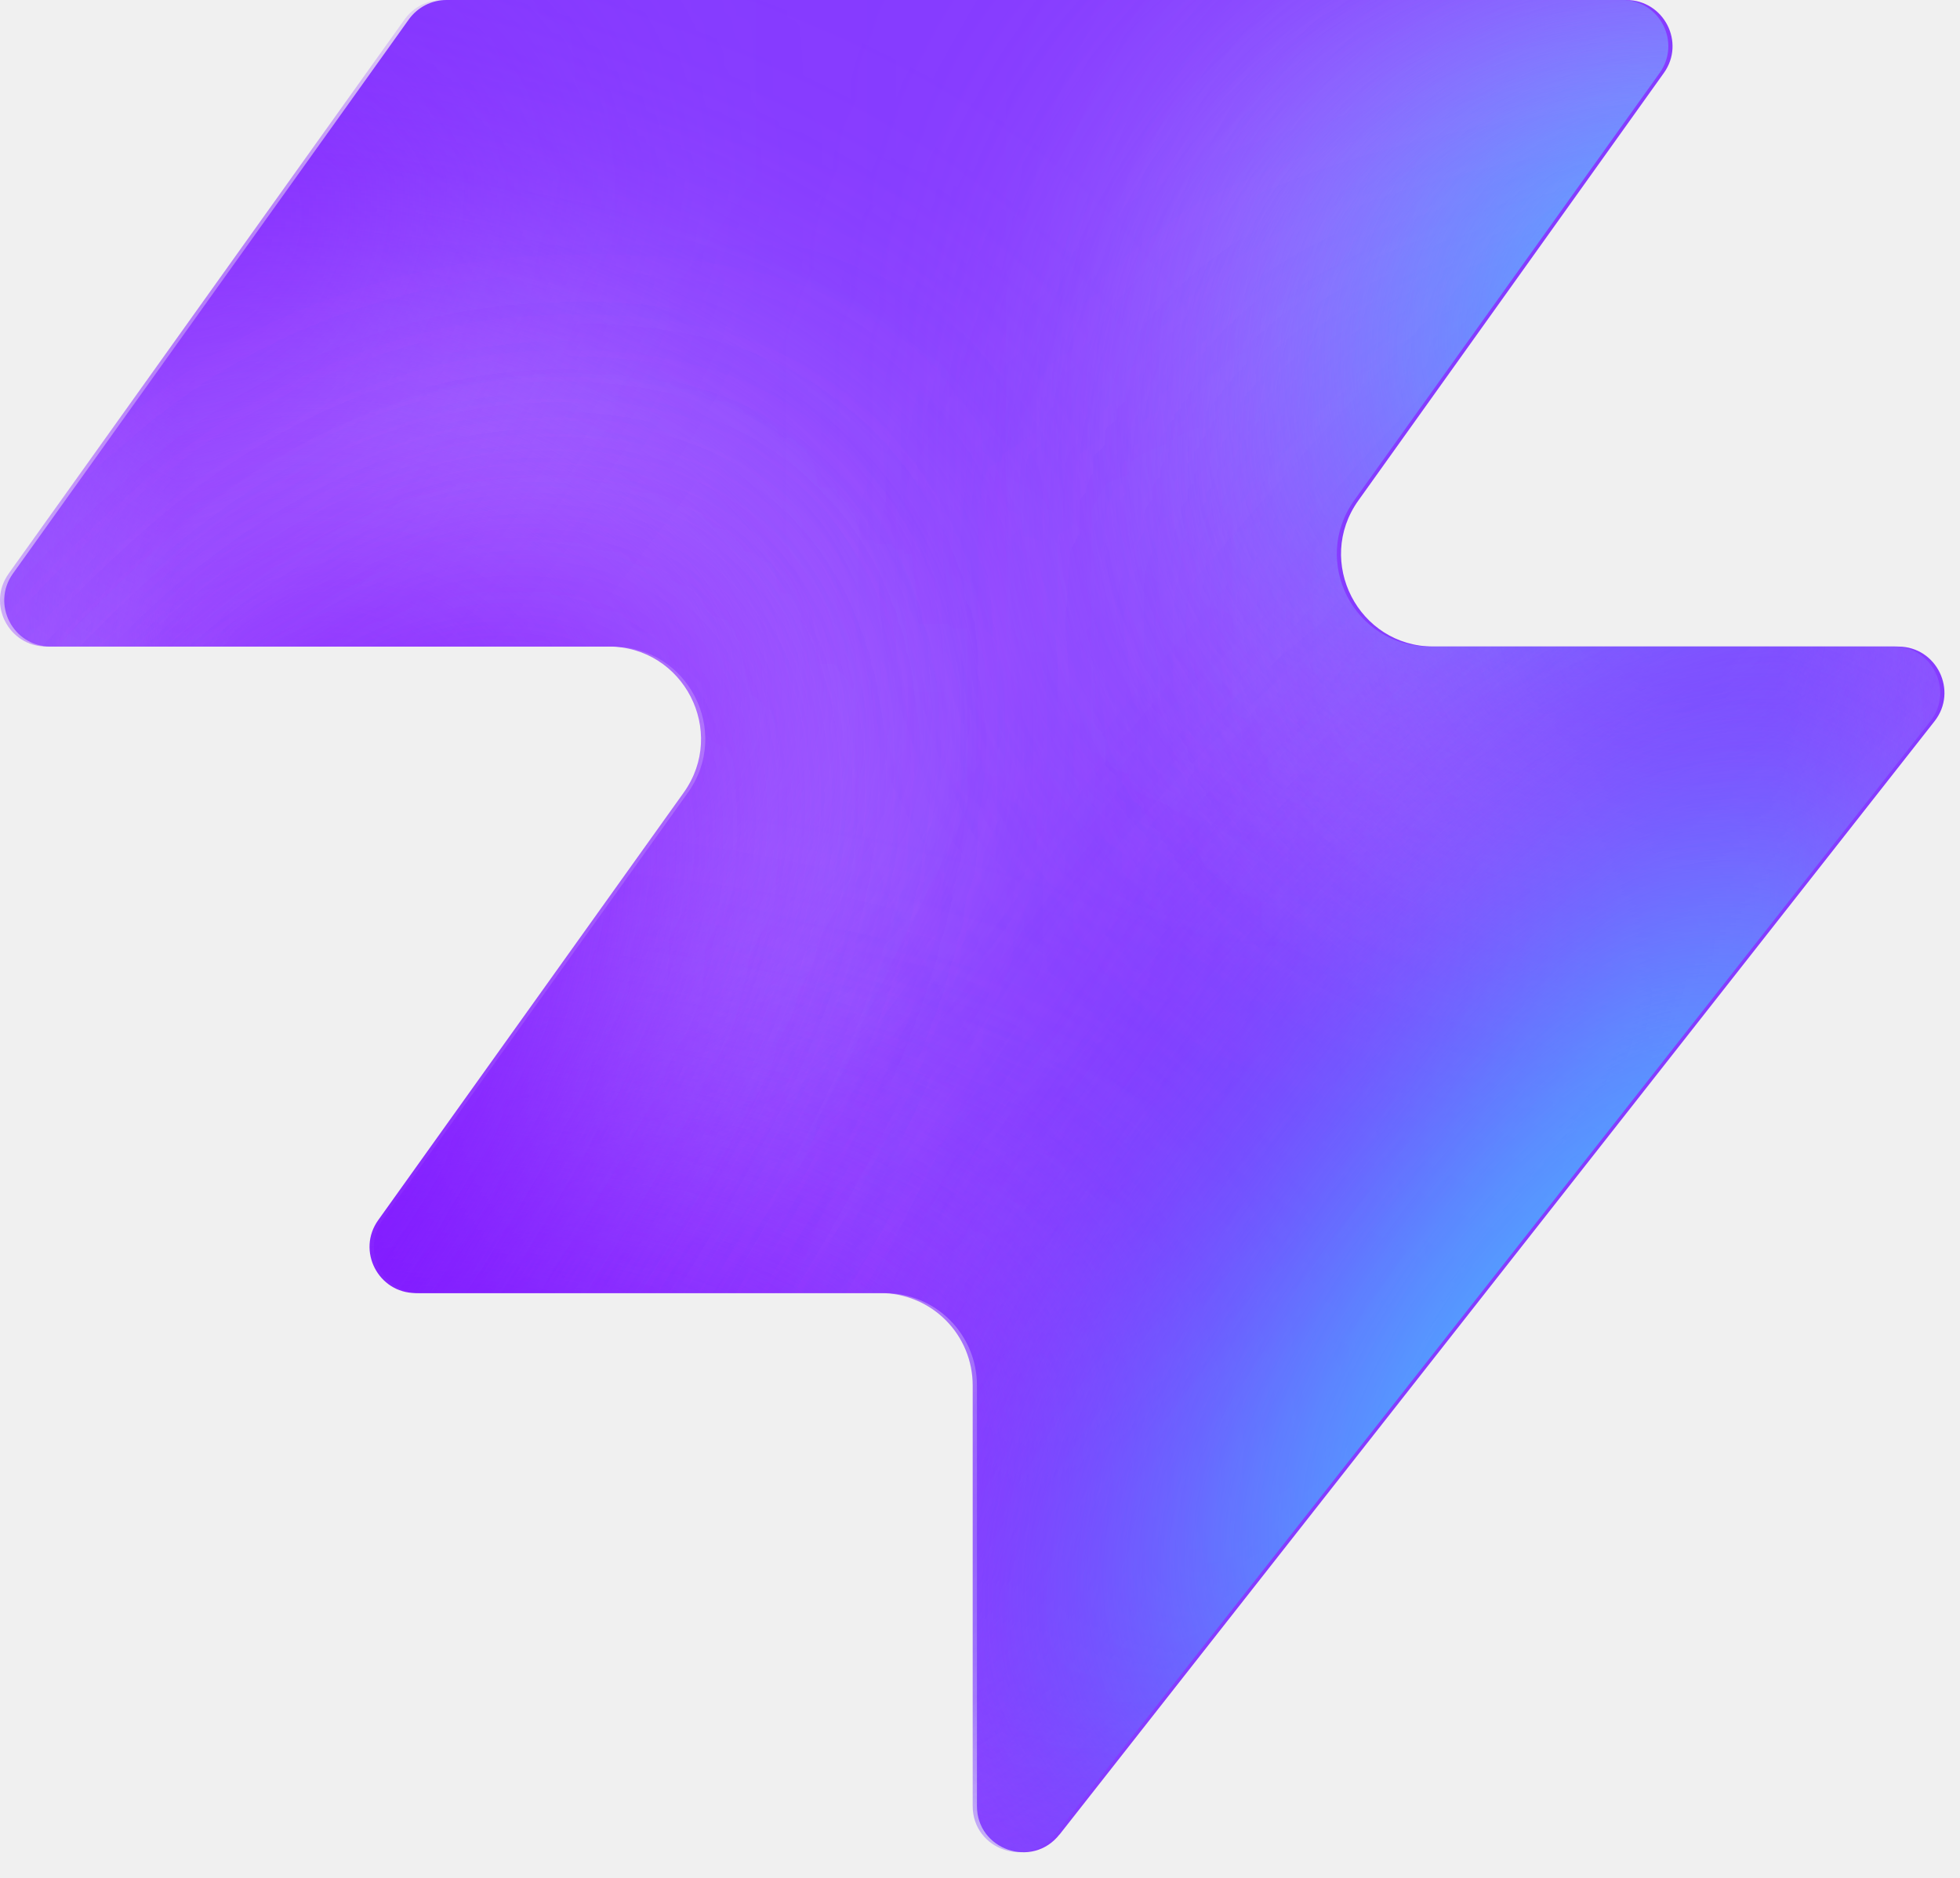
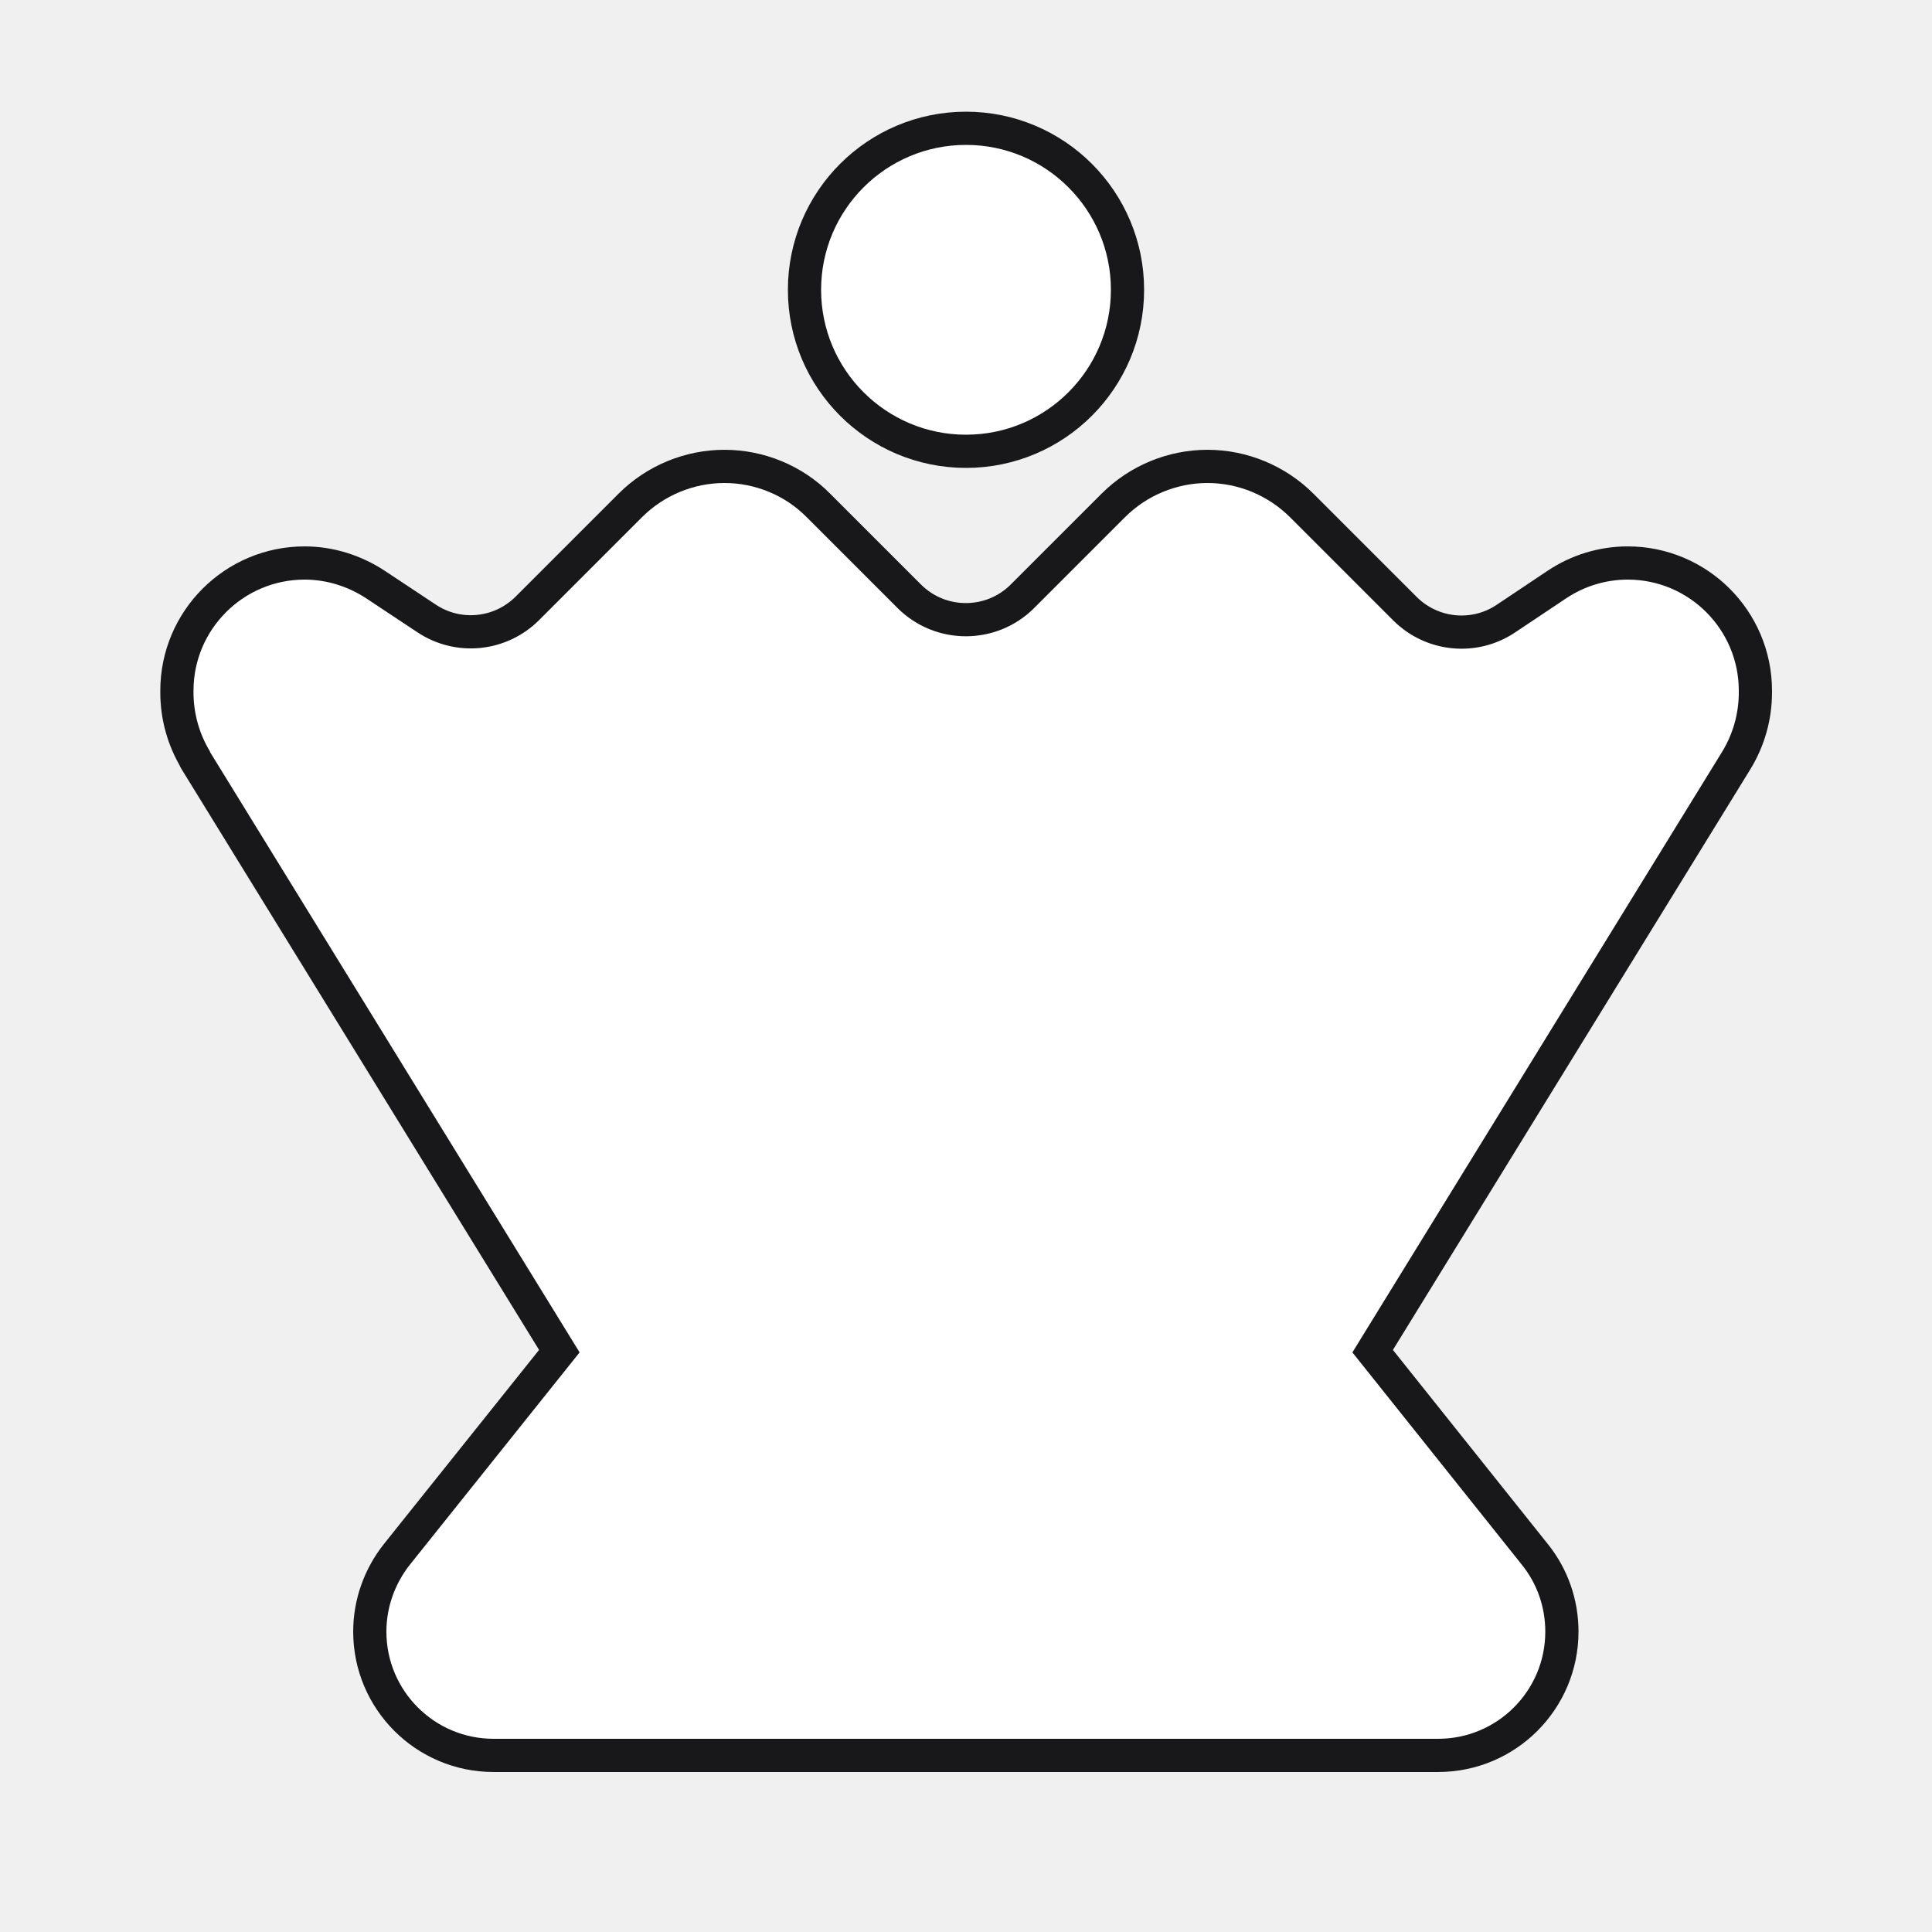
- <svg xmlns="http://www.w3.org/2000/svg" width="48" height="46" fill="none" viewBox="0 0 48 46">
-   <path fill="#863bff" d="M25.946 44.938c-.664.845-2.021.375-2.021-.698V33.937a2.26 2.26 0 0 0-2.262-2.262H10.287c-.92 0-1.456-1.04-.92-1.788l7.48-10.471c1.07-1.497 0-3.578-1.842-3.578H1.237c-.92 0-1.456-1.04-.92-1.788L10.013.474c.214-.297.556-.474.92-.474h28.894c.92 0 1.456 1.04.92 1.788l-7.48 10.471c-1.07 1.498 0 3.579 1.842 3.579h11.377c.943 0 1.473 1.088.89 1.83L25.947 44.94z" style="fill:#863bff;fill:color(display-p3 .525 .23 1);fill-opacity:1" />
-   <mask id="a" width="48" height="46" x="0" y="0" maskUnits="userSpaceOnUse" style="mask-type:alpha">
-     <path fill="#000" d="M25.842 44.938c-.664.844-2.021.375-2.021-.698V33.937a2.26 2.26 0 0 0-2.262-2.262H10.183c-.92 0-1.456-1.04-.92-1.788l7.48-10.471c1.07-1.498 0-3.579-1.842-3.579H1.133c-.92 0-1.456-1.04-.92-1.787L9.91.473c.214-.297.556-.474.92-.474h28.894c.92 0 1.456 1.04.92 1.788l-7.48 10.471c-1.07 1.498 0 3.578 1.842 3.578h11.377c.943 0 1.473 1.088.89 1.832L25.843 44.94z" style="fill:#000;fill-opacity:1" />
-   </mask>
-   <g mask="url(#a)">
-     <g filter="url(#b)">
-       <ellipse cx="5.508" cy="14.704" fill="#ede6ff" rx="5.508" ry="14.704" style="fill:#ede6ff;fill:color(display-p3 .927 .903 1);fill-opacity:1" transform="matrix(.00324 1 1 -.00324 -4.47 31.516)" />
-     </g>
-     <g filter="url(#c)">
-       <ellipse cx="10.399" cy="29.851" fill="#ede6ff" rx="10.399" ry="29.851" style="fill:#ede6ff;fill:color(display-p3 .927 .903 1);fill-opacity:1" transform="matrix(.00324 1 1 -.00324 -39.328 7.883)" />
-     </g>
-     <g filter="url(#d)">
-       <ellipse cx="5.508" cy="30.487" fill="#7e14ff" rx="5.508" ry="30.487" style="fill:#7e14ff;fill:color(display-p3 .492 .077 1);fill-opacity:1" transform="rotate(89.814 -25.913 -14.639)scale(1 -1)" />
-     </g>
-     <g filter="url(#e)">
-       <ellipse cx="5.508" cy="30.599" fill="#7e14ff" rx="5.508" ry="30.599" style="fill:#7e14ff;fill:color(display-p3 .492 .077 1);fill-opacity:1" transform="rotate(89.814 -32.644 -3.334)scale(1 -1)" />
-     </g>
-     <g filter="url(#f)">
-       <ellipse cx="5.508" cy="30.599" fill="#7e14ff" rx="5.508" ry="30.599" style="fill:#7e14ff;fill:color(display-p3 .492 .077 1);fill-opacity:1" transform="matrix(.00324 1 1 -.00324 -34.34 30.47)" />
-     </g>
-     <g filter="url(#g)">
-       <ellipse cx="14.072" cy="22.078" fill="#ede6ff" rx="14.072" ry="22.078" style="fill:#ede6ff;fill:color(display-p3 .927 .903 1);fill-opacity:1" transform="rotate(93.35 24.506 48.493)scale(-1 1)" />
-     </g>
-     <g filter="url(#h)">
-       <ellipse cx="3.47" cy="21.501" fill="#7e14ff" rx="3.47" ry="21.501" style="fill:#7e14ff;fill:color(display-p3 .492 .077 1);fill-opacity:1" transform="rotate(89.009 28.708 47.59)scale(-1 1)" />
-     </g>
-     <g filter="url(#i)">
-       <ellipse cx="3.47" cy="21.501" fill="#7e14ff" rx="3.47" ry="21.501" style="fill:#7e14ff;fill:color(display-p3 .492 .077 1);fill-opacity:1" transform="rotate(89.009 28.708 47.59)scale(-1 1)" />
-     </g>
-     <g filter="url(#j)">
-       <ellipse cx=".387" cy="8.972" fill="#7e14ff" rx="4.407" ry="29.108" style="fill:#7e14ff;fill:color(display-p3 .492 .077 1);fill-opacity:1" transform="rotate(39.51 .387 8.972)" />
-     </g>
-     <g filter="url(#k)">
-       <ellipse cx="47.523" cy="-6.092" fill="#7e14ff" rx="4.407" ry="29.108" style="fill:#7e14ff;fill:color(display-p3 .492 .077 1);fill-opacity:1" transform="rotate(37.892 47.523 -6.092)" />
-     </g>
-     <g filter="url(#l)">
-       <ellipse cx="41.412" cy="6.333" fill="#47bfff" rx="5.971" ry="9.665" style="fill:#47bfff;fill:color(display-p3 .28 .748 1);fill-opacity:1" transform="rotate(37.892 41.412 6.333)" />
-     </g>
-     <g filter="url(#m)">
-       <ellipse cx="-1.879" cy="38.332" fill="#7e14ff" rx="4.407" ry="29.108" style="fill:#7e14ff;fill:color(display-p3 .492 .077 1);fill-opacity:1" transform="rotate(37.892 -1.88 38.332)" />
-     </g>
-     <g filter="url(#n)">
-       <ellipse cx="-1.879" cy="38.332" fill="#7e14ff" rx="4.407" ry="29.108" style="fill:#7e14ff;fill:color(display-p3 .492 .077 1);fill-opacity:1" transform="rotate(37.892 -1.88 38.332)" />
-     </g>
-     <g filter="url(#o)">
-       <ellipse cx="35.651" cy="29.907" fill="#7e14ff" rx="4.407" ry="29.108" style="fill:#7e14ff;fill:color(display-p3 .492 .077 1);fill-opacity:1" transform="rotate(37.892 35.651 29.907)" />
-     </g>
-     <g filter="url(#p)">
-       <ellipse cx="38.418" cy="32.4" fill="#47bfff" rx="5.971" ry="15.297" style="fill:#47bfff;fill:color(display-p3 .28 .748 1);fill-opacity:1" transform="rotate(37.892 38.418 32.4)" />
-     </g>
-   </g>
-   <defs>
-     <filter id="b" width="60.045" height="41.654" x="-19.77" y="16.149" color-interpolation-filters="sRGB" filterUnits="userSpaceOnUse">
-       <feFlood flood-opacity="0" result="BackgroundImageFix" />
-       <feBlend in="SourceGraphic" in2="BackgroundImageFix" result="shape" />
-       <feGaussianBlur result="effect1_foregroundBlur_2002_17158" stdDeviation="7.659" />
-     </filter>
-     <filter id="c" width="90.34" height="51.437" x="-54.613" y="-7.533" color-interpolation-filters="sRGB" filterUnits="userSpaceOnUse">
-       <feFlood flood-opacity="0" result="BackgroundImageFix" />
-       <feBlend in="SourceGraphic" in2="BackgroundImageFix" result="shape" />
-       <feGaussianBlur result="effect1_foregroundBlur_2002_17158" stdDeviation="7.659" />
-     </filter>
-     <filter id="d" width="79.355" height="29.4" x="-49.64" y="2.03" color-interpolation-filters="sRGB" filterUnits="userSpaceOnUse">
-       <feFlood flood-opacity="0" result="BackgroundImageFix" />
-       <feBlend in="SourceGraphic" in2="BackgroundImageFix" result="shape" />
-       <feGaussianBlur result="effect1_foregroundBlur_2002_17158" stdDeviation="4.596" />
-     </filter>
-     <filter id="e" width="79.579" height="29.4" x="-45.045" y="20.029" color-interpolation-filters="sRGB" filterUnits="userSpaceOnUse">
-       <feFlood flood-opacity="0" result="BackgroundImageFix" />
-       <feBlend in="SourceGraphic" in2="BackgroundImageFix" result="shape" />
-       <feGaussianBlur result="effect1_foregroundBlur_2002_17158" stdDeviation="4.596" />
-     </filter>
-     <filter id="f" width="79.579" height="29.4" x="-43.513" y="21.178" color-interpolation-filters="sRGB" filterUnits="userSpaceOnUse">
-       <feFlood flood-opacity="0" result="BackgroundImageFix" />
-       <feBlend in="SourceGraphic" in2="BackgroundImageFix" result="shape" />
-       <feGaussianBlur result="effect1_foregroundBlur_2002_17158" stdDeviation="4.596" />
-     </filter>
-     <filter id="g" width="74.749" height="58.852" x="15.756" y="-17.901" color-interpolation-filters="sRGB" filterUnits="userSpaceOnUse">
-       <feFlood flood-opacity="0" result="BackgroundImageFix" />
-       <feBlend in="SourceGraphic" in2="BackgroundImageFix" result="shape" />
-       <feGaussianBlur result="effect1_foregroundBlur_2002_17158" stdDeviation="7.659" />
-     </filter>
-     <filter id="h" width="61.377" height="25.362" x="23.548" y="2.284" color-interpolation-filters="sRGB" filterUnits="userSpaceOnUse">
-       <feFlood flood-opacity="0" result="BackgroundImageFix" />
-       <feBlend in="SourceGraphic" in2="BackgroundImageFix" result="shape" />
-       <feGaussianBlur result="effect1_foregroundBlur_2002_17158" stdDeviation="4.596" />
-     </filter>
-     <filter id="i" width="61.377" height="25.362" x="23.548" y="2.284" color-interpolation-filters="sRGB" filterUnits="userSpaceOnUse">
-       <feFlood flood-opacity="0" result="BackgroundImageFix" />
-       <feBlend in="SourceGraphic" in2="BackgroundImageFix" result="shape" />
-       <feGaussianBlur result="effect1_foregroundBlur_2002_17158" stdDeviation="4.596" />
-     </filter>
-     <filter id="j" width="56.045" height="63.649" x="-27.636" y="-22.853" color-interpolation-filters="sRGB" filterUnits="userSpaceOnUse">
-       <feFlood flood-opacity="0" result="BackgroundImageFix" />
-       <feBlend in="SourceGraphic" in2="BackgroundImageFix" result="shape" />
-       <feGaussianBlur result="effect1_foregroundBlur_2002_17158" stdDeviation="4.596" />
-     </filter>
-     <filter id="k" width="54.814" height="64.646" x="20.116" y="-38.415" color-interpolation-filters="sRGB" filterUnits="userSpaceOnUse">
-       <feFlood flood-opacity="0" result="BackgroundImageFix" />
-       <feBlend in="SourceGraphic" in2="BackgroundImageFix" result="shape" />
-       <feGaussianBlur result="effect1_foregroundBlur_2002_17158" stdDeviation="4.596" />
-     </filter>
-     <filter id="l" width="33.541" height="35.313" x="24.641" y="-11.323" color-interpolation-filters="sRGB" filterUnits="userSpaceOnUse">
-       <feFlood flood-opacity="0" result="BackgroundImageFix" />
-       <feBlend in="SourceGraphic" in2="BackgroundImageFix" result="shape" />
-       <feGaussianBlur result="effect1_foregroundBlur_2002_17158" stdDeviation="4.596" />
-     </filter>
-     <filter id="m" width="54.814" height="64.646" x="-29.286" y="6.009" color-interpolation-filters="sRGB" filterUnits="userSpaceOnUse">
-       <feFlood flood-opacity="0" result="BackgroundImageFix" />
-       <feBlend in="SourceGraphic" in2="BackgroundImageFix" result="shape" />
-       <feGaussianBlur result="effect1_foregroundBlur_2002_17158" stdDeviation="4.596" />
-     </filter>
-     <filter id="n" width="54.814" height="64.646" x="-29.286" y="6.009" color-interpolation-filters="sRGB" filterUnits="userSpaceOnUse">
-       <feFlood flood-opacity="0" result="BackgroundImageFix" />
-       <feBlend in="SourceGraphic" in2="BackgroundImageFix" result="shape" />
-       <feGaussianBlur result="effect1_foregroundBlur_2002_17158" stdDeviation="4.596" />
-     </filter>
-     <filter id="o" width="54.814" height="64.646" x="8.244" y="-2.416" color-interpolation-filters="sRGB" filterUnits="userSpaceOnUse">
-       <feFlood flood-opacity="0" result="BackgroundImageFix" />
-       <feBlend in="SourceGraphic" in2="BackgroundImageFix" result="shape" />
-       <feGaussianBlur result="effect1_foregroundBlur_2002_17158" stdDeviation="4.596" />
-     </filter>
-     <filter id="p" width="39.409" height="43.623" x="18.713" y="10.588" color-interpolation-filters="sRGB" filterUnits="userSpaceOnUse">
-       <feFlood flood-opacity="0" result="BackgroundImageFix" />
-       <feBlend in="SourceGraphic" in2="BackgroundImageFix" result="shape" />
-       <feGaussianBlur result="effect1_foregroundBlur_2002_17158" stdDeviation="4.596" />
-     </filter>
-   </defs>
+ <svg xmlns="http://www.w3.org/2000/svg" viewBox="0 0 640 640">
+   <path d="M320 144c26.5 0 48-21.5 48-48s-21.5-48-48-48s-48 21.5-48 48s21.5 48 48 48M69.5 249L192 448l-56.2 70.3c-5 6.3-7.8 14.1-7.8 22.2c0 19.6 15.9 35.5 35.5 35.5h312.9c19.6 0 35.5-15.9 35.5-35.5c0-8.1-2.7-15.9-7.8-22.2L448 448l122.5-199c3.6-5.9 5.5-12.7 5.5-19.6v-.6c0-20.3-16.5-36.8-36.8-36.8c-7.3 0-14.4 2.2-20.4 6.2l-16.9 11.3c-12.7 8.5-29.6 6.8-40.4-4l-34.1-34.1c-7.3-7.3-17.2-11.4-27.4-11.4s-20.1 4.1-27.3 11.3l-30.1 30.1c-12.5 12.5-32.8 12.5-45.3 0l-30.1-30.1c-7.1-7.2-17-11.3-27.2-11.3s-20.1 4.1-27.3 11.3l-34.1 34.1c-10.8 10.8-27.7 12.5-40.4 4l-16.9-11.2c-6.1-4-13.2-6.2-20.4-6.2c-20.3 0-36.8 16.5-36.8 36.8v.6c0 6.9 1.9 13.7 5.5 19.6z" fill="#ffffff" stroke="#18181b" stroke-width="22" stroke-linejoin="round" paint-order="stroke fill" />
</svg>
